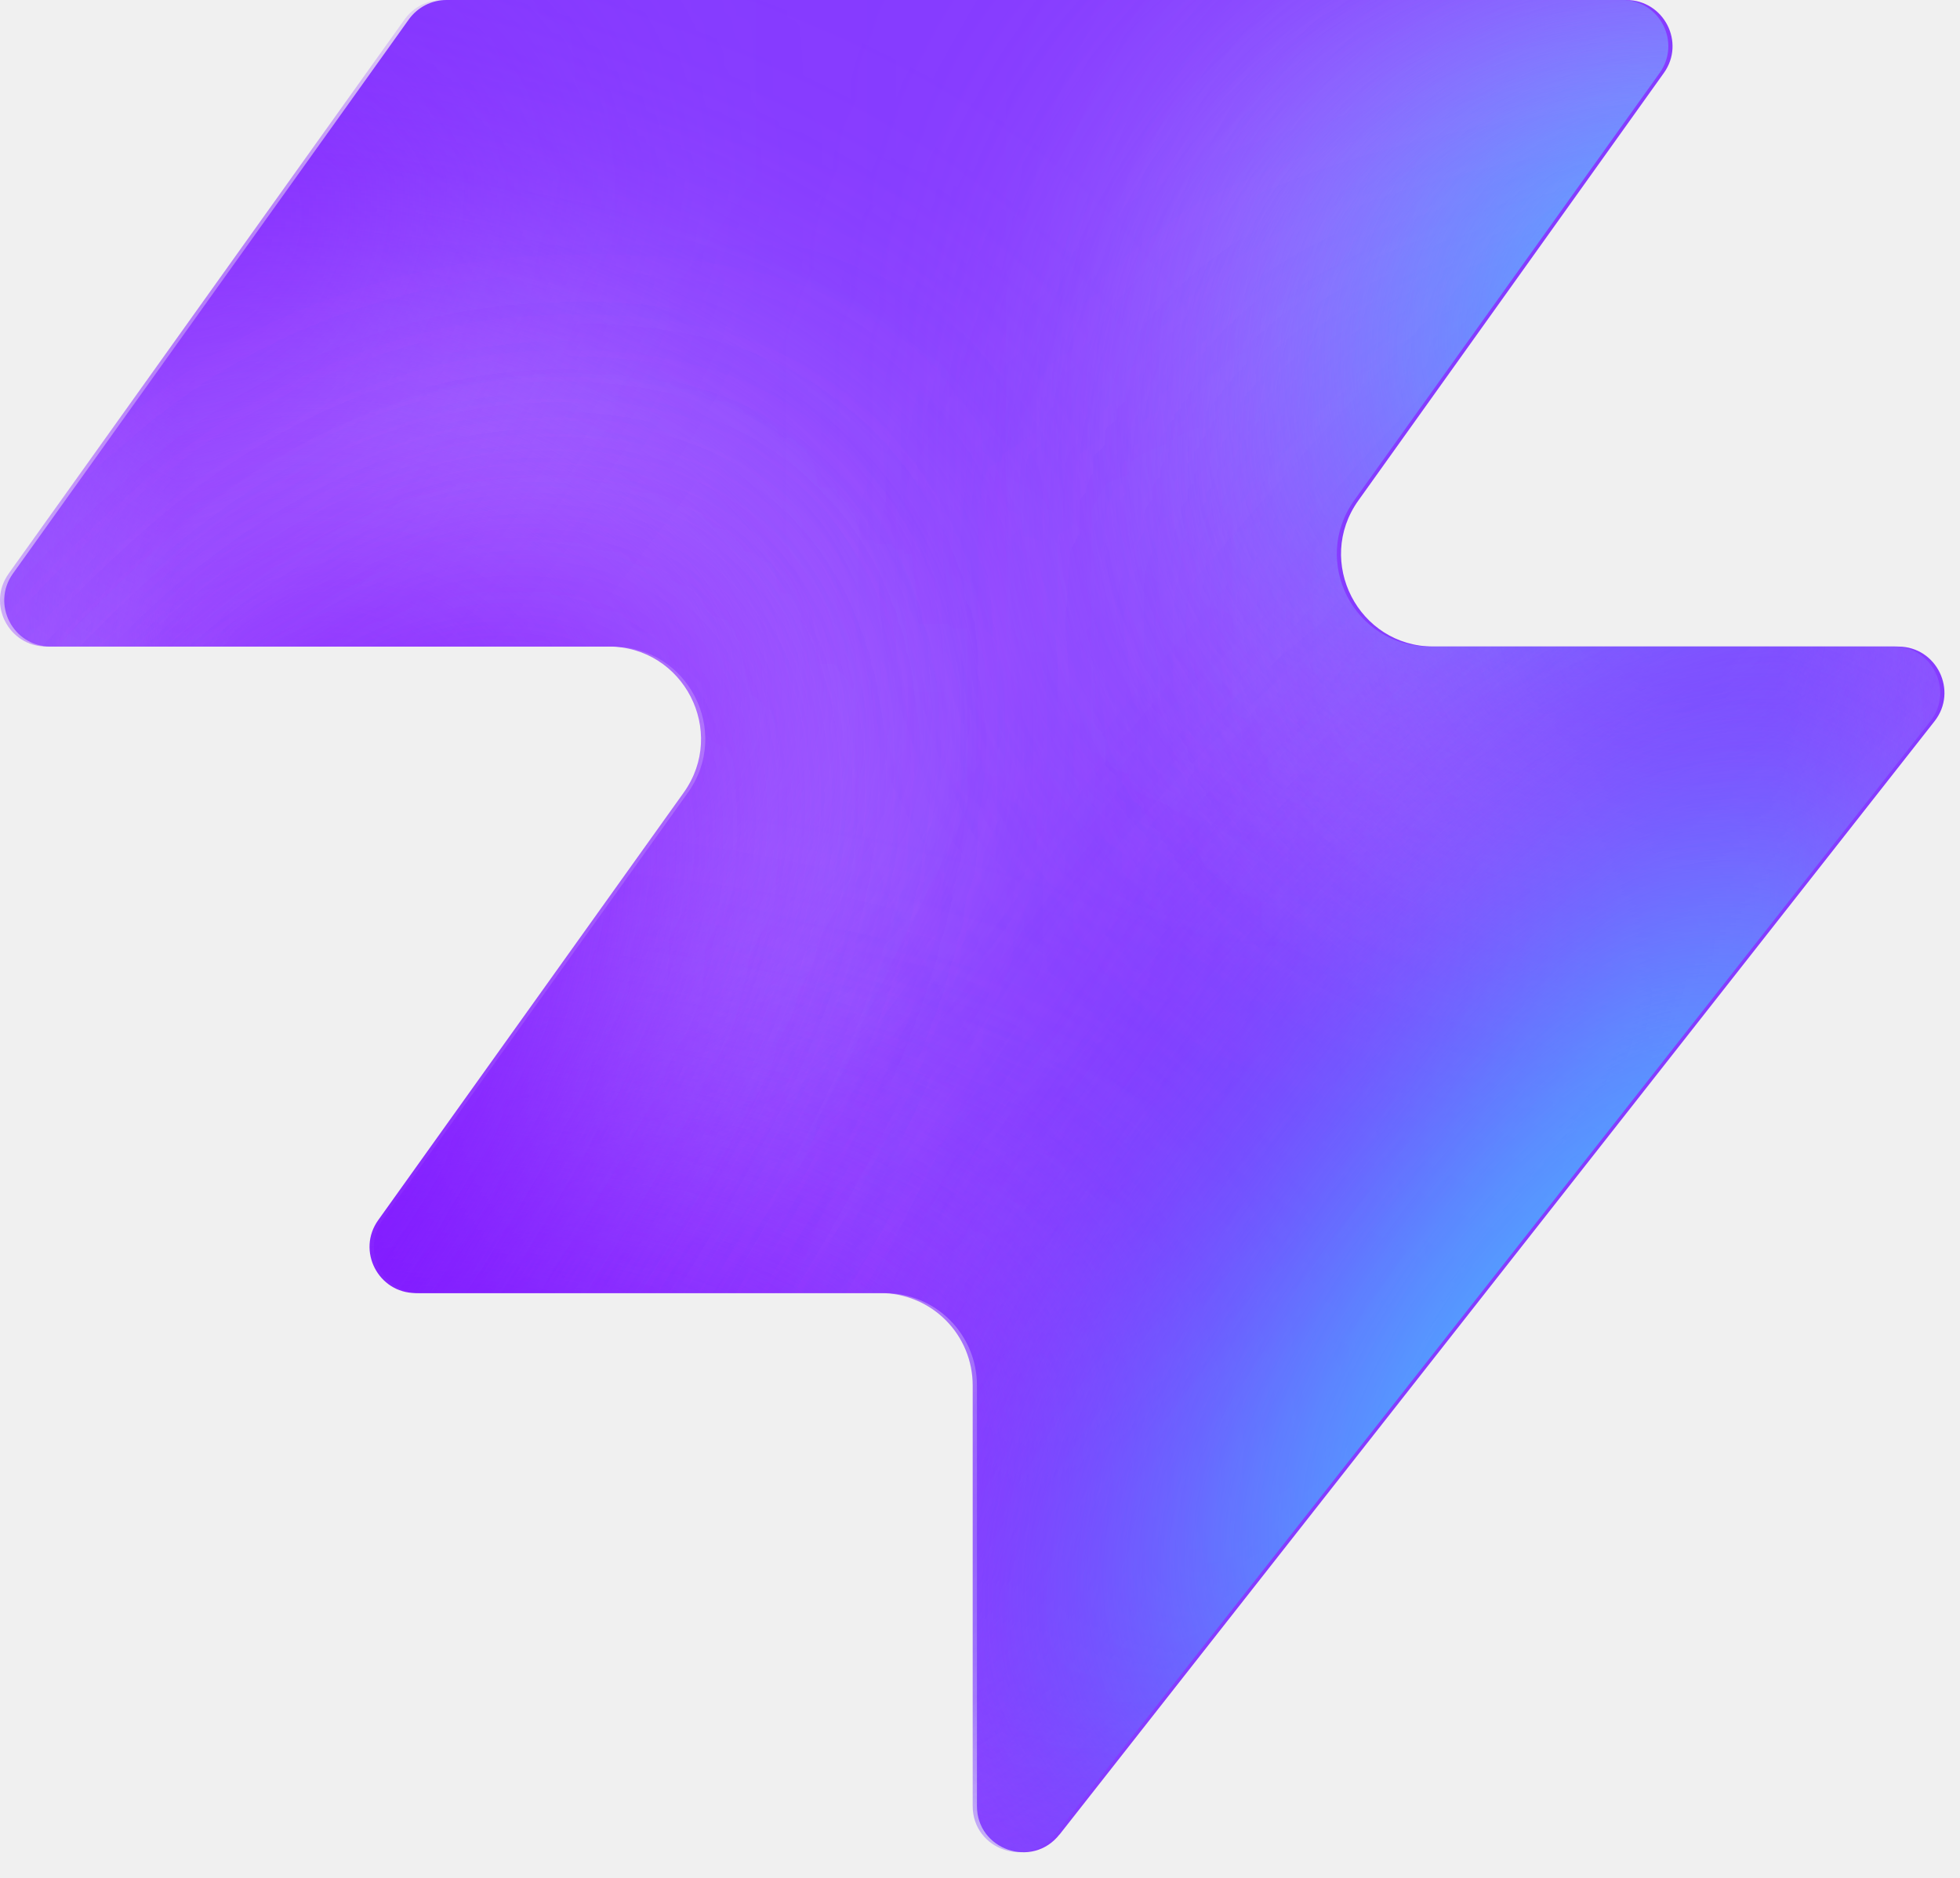
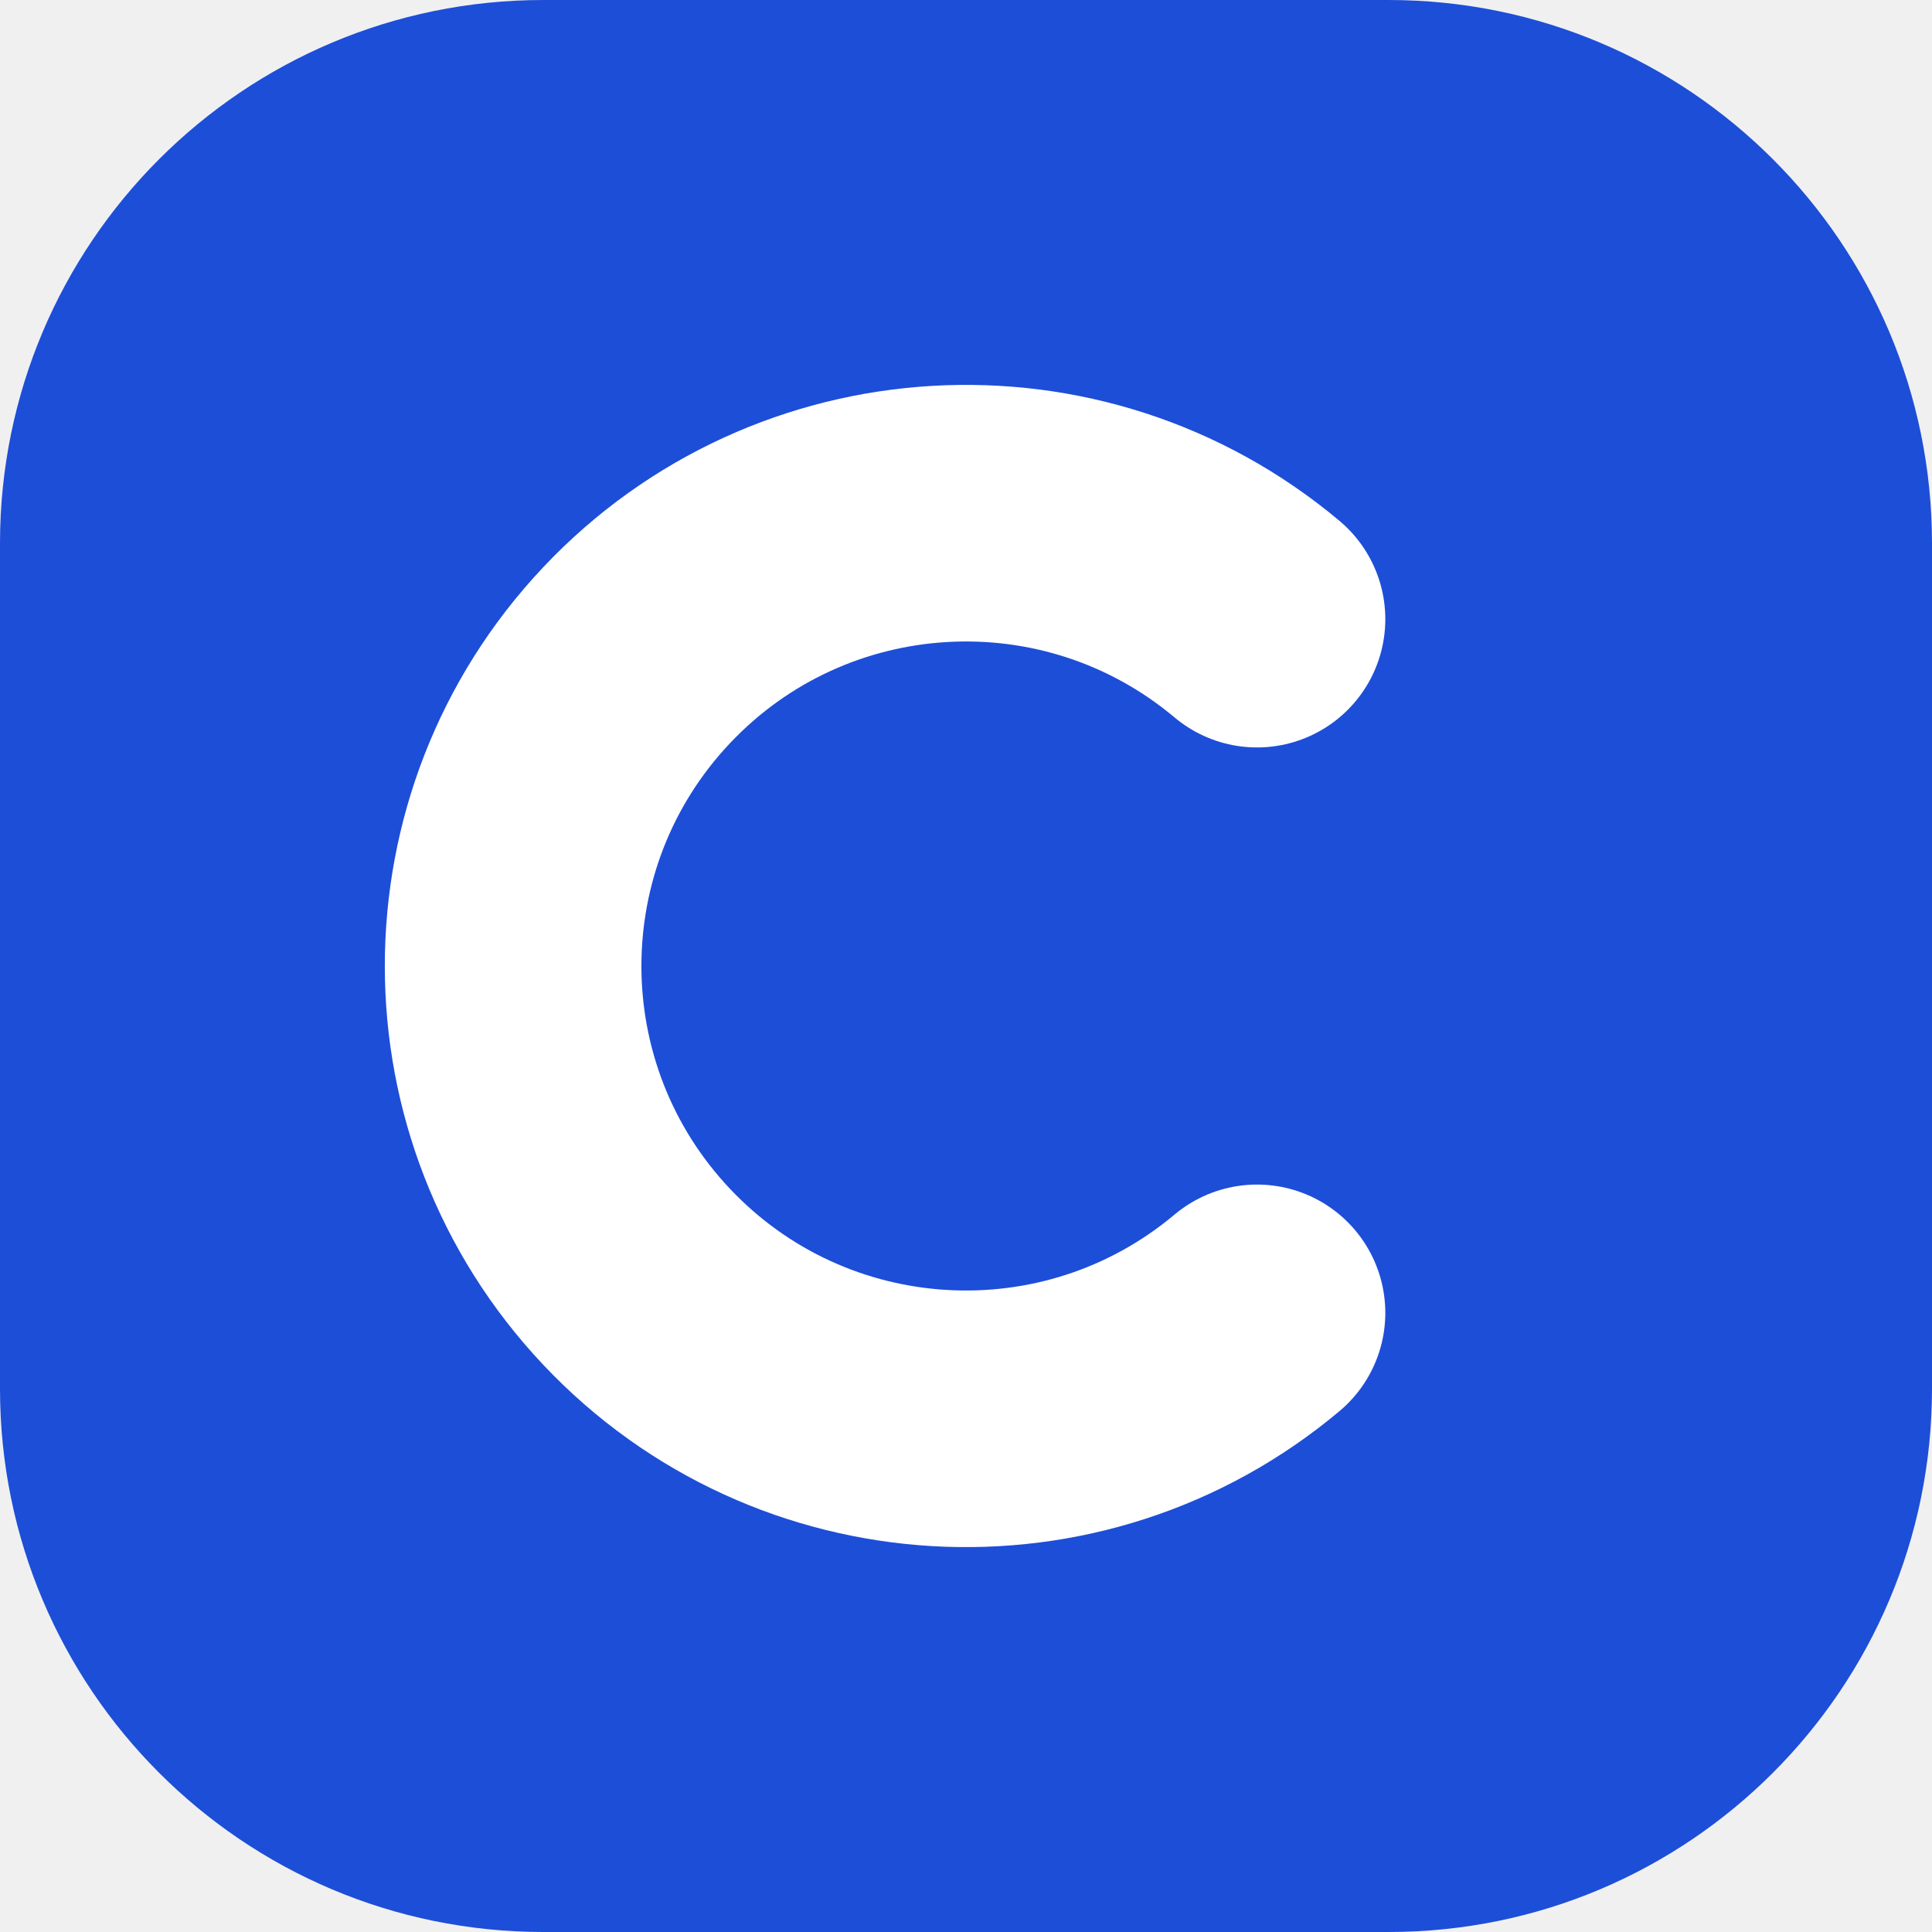
- <svg xmlns="http://www.w3.org/2000/svg" width="48" height="46" fill="none" viewBox="0 0 48 46">
-   <path fill="#863bff" d="M25.946 44.938c-.664.845-2.021.375-2.021-.698V33.937a2.26 2.26 0 0 0-2.262-2.262H10.287c-.92 0-1.456-1.04-.92-1.788l7.48-10.471c1.07-1.497 0-3.578-1.842-3.578H1.237c-.92 0-1.456-1.04-.92-1.788L10.013.474c.214-.297.556-.474.92-.474h28.894c.92 0 1.456 1.04.92 1.788l-7.48 10.471c-1.07 1.498 0 3.579 1.842 3.579h11.377c.943 0 1.473 1.088.89 1.83L25.947 44.94z" style="fill:#863bff;fill:color(display-p3 .525 .23 1);fill-opacity:1" />
-   <mask id="a" width="48" height="46" x="0" y="0" maskUnits="userSpaceOnUse" style="mask-type:alpha">
-     <path fill="#000" d="M25.842 44.938c-.664.844-2.021.375-2.021-.698V33.937a2.26 2.26 0 0 0-2.262-2.262H10.183c-.92 0-1.456-1.04-.92-1.788l7.48-10.471c1.07-1.498 0-3.579-1.842-3.579H1.133c-.92 0-1.456-1.04-.92-1.787L9.91.473c.214-.297.556-.474.92-.474h28.894c.92 0 1.456 1.04.92 1.788l-7.48 10.471c-1.07 1.498 0 3.578 1.842 3.578h11.377c.943 0 1.473 1.088.89 1.832L25.843 44.94z" style="fill:#000;fill-opacity:1" />
-   </mask>
-   <g mask="url(#a)">
-     <g filter="url(#b)">
-       <ellipse cx="5.508" cy="14.704" fill="#ede6ff" rx="5.508" ry="14.704" style="fill:#ede6ff;fill:color(display-p3 .927 .903 1);fill-opacity:1" transform="matrix(.00324 1 1 -.00324 -4.47 31.516)" />
-     </g>
-     <g filter="url(#c)">
-       <ellipse cx="10.399" cy="29.851" fill="#ede6ff" rx="10.399" ry="29.851" style="fill:#ede6ff;fill:color(display-p3 .927 .903 1);fill-opacity:1" transform="matrix(.00324 1 1 -.00324 -39.328 7.883)" />
-     </g>
-     <g filter="url(#d)">
-       <ellipse cx="5.508" cy="30.487" fill="#7e14ff" rx="5.508" ry="30.487" style="fill:#7e14ff;fill:color(display-p3 .492 .077 1);fill-opacity:1" transform="rotate(89.814 -25.913 -14.639)scale(1 -1)" />
-     </g>
-     <g filter="url(#e)">
-       <ellipse cx="5.508" cy="30.599" fill="#7e14ff" rx="5.508" ry="30.599" style="fill:#7e14ff;fill:color(display-p3 .492 .077 1);fill-opacity:1" transform="rotate(89.814 -32.644 -3.334)scale(1 -1)" />
-     </g>
-     <g filter="url(#f)">
-       <ellipse cx="5.508" cy="30.599" fill="#7e14ff" rx="5.508" ry="30.599" style="fill:#7e14ff;fill:color(display-p3 .492 .077 1);fill-opacity:1" transform="matrix(.00324 1 1 -.00324 -34.34 30.47)" />
-     </g>
-     <g filter="url(#g)">
-       <ellipse cx="14.072" cy="22.078" fill="#ede6ff" rx="14.072" ry="22.078" style="fill:#ede6ff;fill:color(display-p3 .927 .903 1);fill-opacity:1" transform="rotate(93.35 24.506 48.493)scale(-1 1)" />
-     </g>
-     <g filter="url(#h)">
-       <ellipse cx="3.47" cy="21.501" fill="#7e14ff" rx="3.47" ry="21.501" style="fill:#7e14ff;fill:color(display-p3 .492 .077 1);fill-opacity:1" transform="rotate(89.009 28.708 47.59)scale(-1 1)" />
-     </g>
-     <g filter="url(#i)">
-       <ellipse cx="3.47" cy="21.501" fill="#7e14ff" rx="3.47" ry="21.501" style="fill:#7e14ff;fill:color(display-p3 .492 .077 1);fill-opacity:1" transform="rotate(89.009 28.708 47.59)scale(-1 1)" />
-     </g>
-     <g filter="url(#j)">
-       <ellipse cx=".387" cy="8.972" fill="#7e14ff" rx="4.407" ry="29.108" style="fill:#7e14ff;fill:color(display-p3 .492 .077 1);fill-opacity:1" transform="rotate(39.51 .387 8.972)" />
-     </g>
-     <g filter="url(#k)">
-       <ellipse cx="47.523" cy="-6.092" fill="#7e14ff" rx="4.407" ry="29.108" style="fill:#7e14ff;fill:color(display-p3 .492 .077 1);fill-opacity:1" transform="rotate(37.892 47.523 -6.092)" />
-     </g>
-     <g filter="url(#l)">
-       <ellipse cx="41.412" cy="6.333" fill="#47bfff" rx="5.971" ry="9.665" style="fill:#47bfff;fill:color(display-p3 .28 .748 1);fill-opacity:1" transform="rotate(37.892 41.412 6.333)" />
-     </g>
-     <g filter="url(#m)">
-       <ellipse cx="-1.879" cy="38.332" fill="#7e14ff" rx="4.407" ry="29.108" style="fill:#7e14ff;fill:color(display-p3 .492 .077 1);fill-opacity:1" transform="rotate(37.892 -1.88 38.332)" />
-     </g>
-     <g filter="url(#n)">
-       <ellipse cx="-1.879" cy="38.332" fill="#7e14ff" rx="4.407" ry="29.108" style="fill:#7e14ff;fill:color(display-p3 .492 .077 1);fill-opacity:1" transform="rotate(37.892 -1.88 38.332)" />
-     </g>
-     <g filter="url(#o)">
-       <ellipse cx="35.651" cy="29.907" fill="#7e14ff" rx="4.407" ry="29.108" style="fill:#7e14ff;fill:color(display-p3 .492 .077 1);fill-opacity:1" transform="rotate(37.892 35.651 29.907)" />
-     </g>
-     <g filter="url(#p)">
-       <ellipse cx="38.418" cy="32.4" fill="#47bfff" rx="5.971" ry="15.297" style="fill:#47bfff;fill:color(display-p3 .28 .748 1);fill-opacity:1" transform="rotate(37.892 38.418 32.4)" />
-     </g>
-   </g>
-   <defs>
-     <filter id="b" width="60.045" height="41.654" x="-19.77" y="16.149" color-interpolation-filters="sRGB" filterUnits="userSpaceOnUse">
-       <feFlood flood-opacity="0" result="BackgroundImageFix" />
-       <feBlend in="SourceGraphic" in2="BackgroundImageFix" result="shape" />
-       <feGaussianBlur result="effect1_foregroundBlur_2002_17158" stdDeviation="7.659" />
-     </filter>
-     <filter id="c" width="90.34" height="51.437" x="-54.613" y="-7.533" color-interpolation-filters="sRGB" filterUnits="userSpaceOnUse">
-       <feFlood flood-opacity="0" result="BackgroundImageFix" />
-       <feBlend in="SourceGraphic" in2="BackgroundImageFix" result="shape" />
-       <feGaussianBlur result="effect1_foregroundBlur_2002_17158" stdDeviation="7.659" />
-     </filter>
-     <filter id="d" width="79.355" height="29.4" x="-49.64" y="2.03" color-interpolation-filters="sRGB" filterUnits="userSpaceOnUse">
-       <feFlood flood-opacity="0" result="BackgroundImageFix" />
-       <feBlend in="SourceGraphic" in2="BackgroundImageFix" result="shape" />
-       <feGaussianBlur result="effect1_foregroundBlur_2002_17158" stdDeviation="4.596" />
-     </filter>
-     <filter id="e" width="79.579" height="29.4" x="-45.045" y="20.029" color-interpolation-filters="sRGB" filterUnits="userSpaceOnUse">
-       <feFlood flood-opacity="0" result="BackgroundImageFix" />
-       <feBlend in="SourceGraphic" in2="BackgroundImageFix" result="shape" />
-       <feGaussianBlur result="effect1_foregroundBlur_2002_17158" stdDeviation="4.596" />
-     </filter>
-     <filter id="f" width="79.579" height="29.4" x="-43.513" y="21.178" color-interpolation-filters="sRGB" filterUnits="userSpaceOnUse">
-       <feFlood flood-opacity="0" result="BackgroundImageFix" />
-       <feBlend in="SourceGraphic" in2="BackgroundImageFix" result="shape" />
-       <feGaussianBlur result="effect1_foregroundBlur_2002_17158" stdDeviation="4.596" />
-     </filter>
-     <filter id="g" width="74.749" height="58.852" x="15.756" y="-17.901" color-interpolation-filters="sRGB" filterUnits="userSpaceOnUse">
-       <feFlood flood-opacity="0" result="BackgroundImageFix" />
-       <feBlend in="SourceGraphic" in2="BackgroundImageFix" result="shape" />
-       <feGaussianBlur result="effect1_foregroundBlur_2002_17158" stdDeviation="7.659" />
-     </filter>
-     <filter id="h" width="61.377" height="25.362" x="23.548" y="2.284" color-interpolation-filters="sRGB" filterUnits="userSpaceOnUse">
-       <feFlood flood-opacity="0" result="BackgroundImageFix" />
-       <feBlend in="SourceGraphic" in2="BackgroundImageFix" result="shape" />
-       <feGaussianBlur result="effect1_foregroundBlur_2002_17158" stdDeviation="4.596" />
-     </filter>
-     <filter id="i" width="61.377" height="25.362" x="23.548" y="2.284" color-interpolation-filters="sRGB" filterUnits="userSpaceOnUse">
-       <feFlood flood-opacity="0" result="BackgroundImageFix" />
-       <feBlend in="SourceGraphic" in2="BackgroundImageFix" result="shape" />
-       <feGaussianBlur result="effect1_foregroundBlur_2002_17158" stdDeviation="4.596" />
-     </filter>
-     <filter id="j" width="56.045" height="63.649" x="-27.636" y="-22.853" color-interpolation-filters="sRGB" filterUnits="userSpaceOnUse">
-       <feFlood flood-opacity="0" result="BackgroundImageFix" />
-       <feBlend in="SourceGraphic" in2="BackgroundImageFix" result="shape" />
-       <feGaussianBlur result="effect1_foregroundBlur_2002_17158" stdDeviation="4.596" />
-     </filter>
-     <filter id="k" width="54.814" height="64.646" x="20.116" y="-38.415" color-interpolation-filters="sRGB" filterUnits="userSpaceOnUse">
-       <feFlood flood-opacity="0" result="BackgroundImageFix" />
-       <feBlend in="SourceGraphic" in2="BackgroundImageFix" result="shape" />
-       <feGaussianBlur result="effect1_foregroundBlur_2002_17158" stdDeviation="4.596" />
-     </filter>
-     <filter id="l" width="33.541" height="35.313" x="24.641" y="-11.323" color-interpolation-filters="sRGB" filterUnits="userSpaceOnUse">
-       <feFlood flood-opacity="0" result="BackgroundImageFix" />
-       <feBlend in="SourceGraphic" in2="BackgroundImageFix" result="shape" />
-       <feGaussianBlur result="effect1_foregroundBlur_2002_17158" stdDeviation="4.596" />
-     </filter>
-     <filter id="m" width="54.814" height="64.646" x="-29.286" y="6.009" color-interpolation-filters="sRGB" filterUnits="userSpaceOnUse">
-       <feFlood flood-opacity="0" result="BackgroundImageFix" />
-       <feBlend in="SourceGraphic" in2="BackgroundImageFix" result="shape" />
-       <feGaussianBlur result="effect1_foregroundBlur_2002_17158" stdDeviation="4.596" />
-     </filter>
-     <filter id="n" width="54.814" height="64.646" x="-29.286" y="6.009" color-interpolation-filters="sRGB" filterUnits="userSpaceOnUse">
-       <feFlood flood-opacity="0" result="BackgroundImageFix" />
-       <feBlend in="SourceGraphic" in2="BackgroundImageFix" result="shape" />
-       <feGaussianBlur result="effect1_foregroundBlur_2002_17158" stdDeviation="4.596" />
-     </filter>
-     <filter id="o" width="54.814" height="64.646" x="8.244" y="-2.416" color-interpolation-filters="sRGB" filterUnits="userSpaceOnUse">
-       <feFlood flood-opacity="0" result="BackgroundImageFix" />
-       <feBlend in="SourceGraphic" in2="BackgroundImageFix" result="shape" />
-       <feGaussianBlur result="effect1_foregroundBlur_2002_17158" stdDeviation="4.596" />
-     </filter>
-     <filter id="p" width="39.409" height="43.623" x="18.713" y="10.588" color-interpolation-filters="sRGB" filterUnits="userSpaceOnUse">
-       <feFlood flood-opacity="0" result="BackgroundImageFix" />
-       <feBlend in="SourceGraphic" in2="BackgroundImageFix" result="shape" />
-       <feGaussianBlur result="effect1_foregroundBlur_2002_17158" stdDeviation="4.596" />
-     </filter>
-   </defs>
+ <svg xmlns="http://www.w3.org/2000/svg" viewBox="0 0 64 64" width="64" height="64">
+   <rect width="64" height="64" rx="18" fill="#1d4ed8" />
+   <path d="M41.64 43.49A15 15 0 1 1 41.64 20.51" fill="none" stroke="#fff" stroke-width="8.5" stroke-linecap="round" />
</svg>
